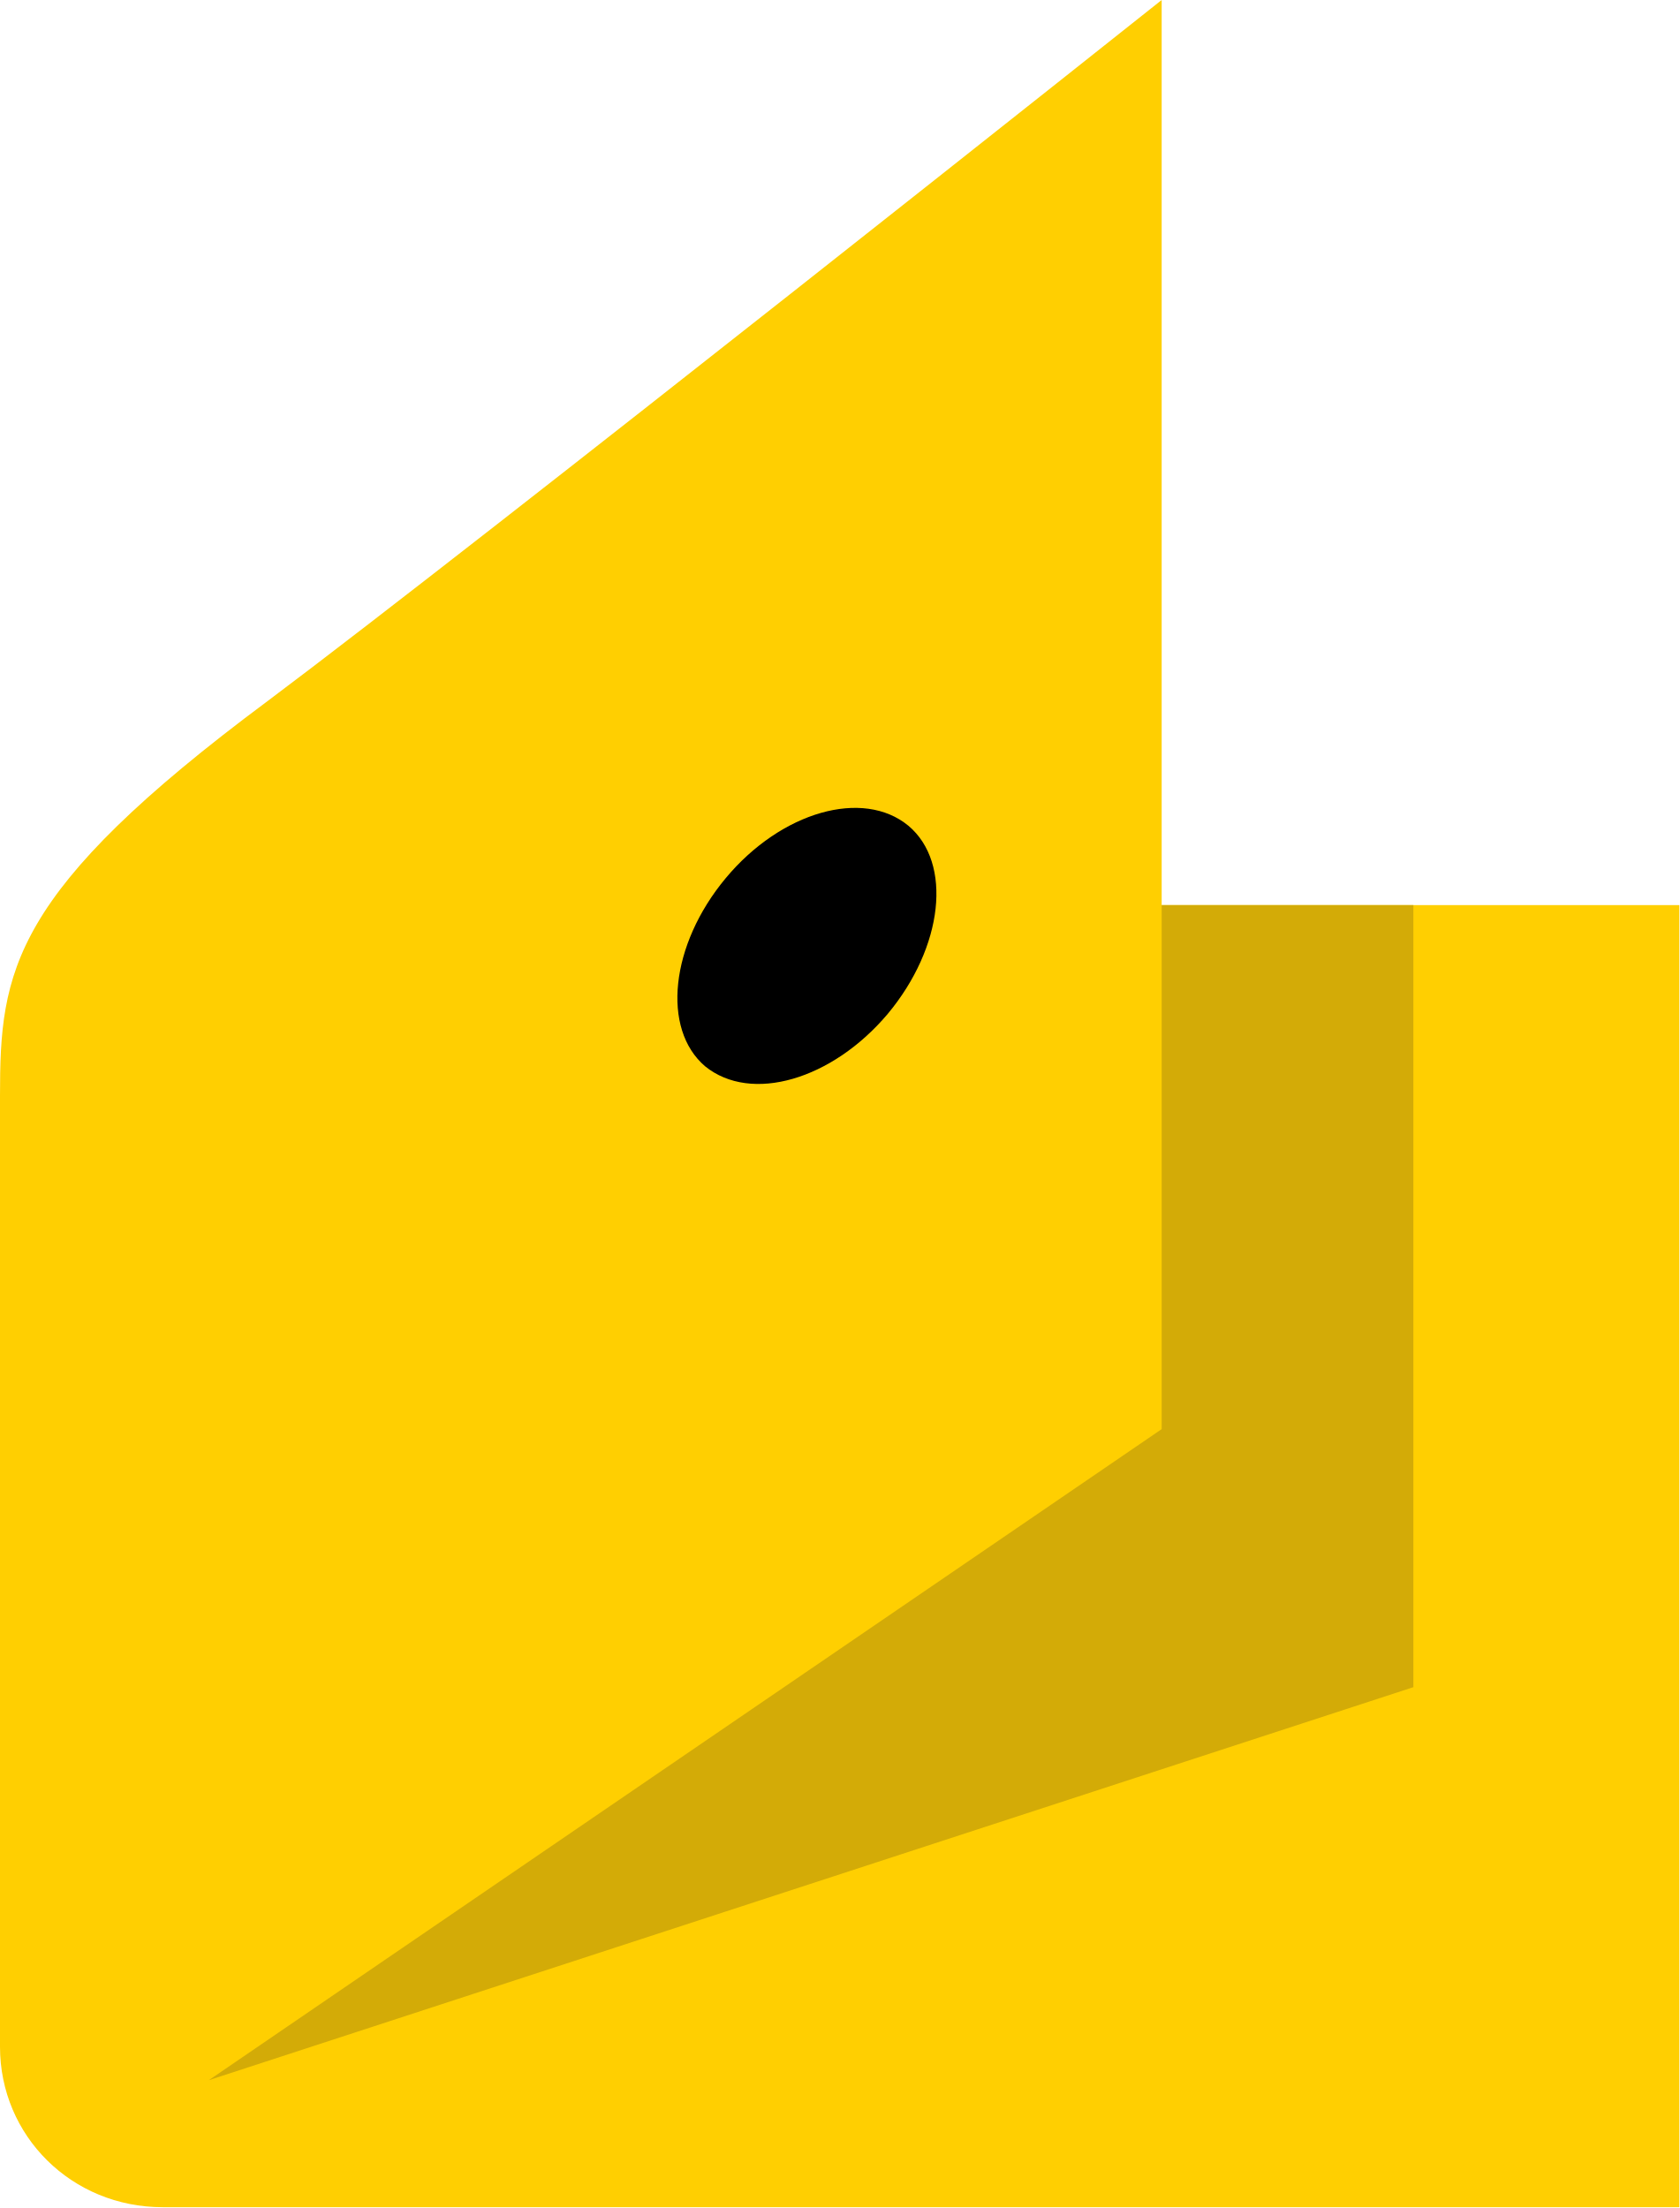
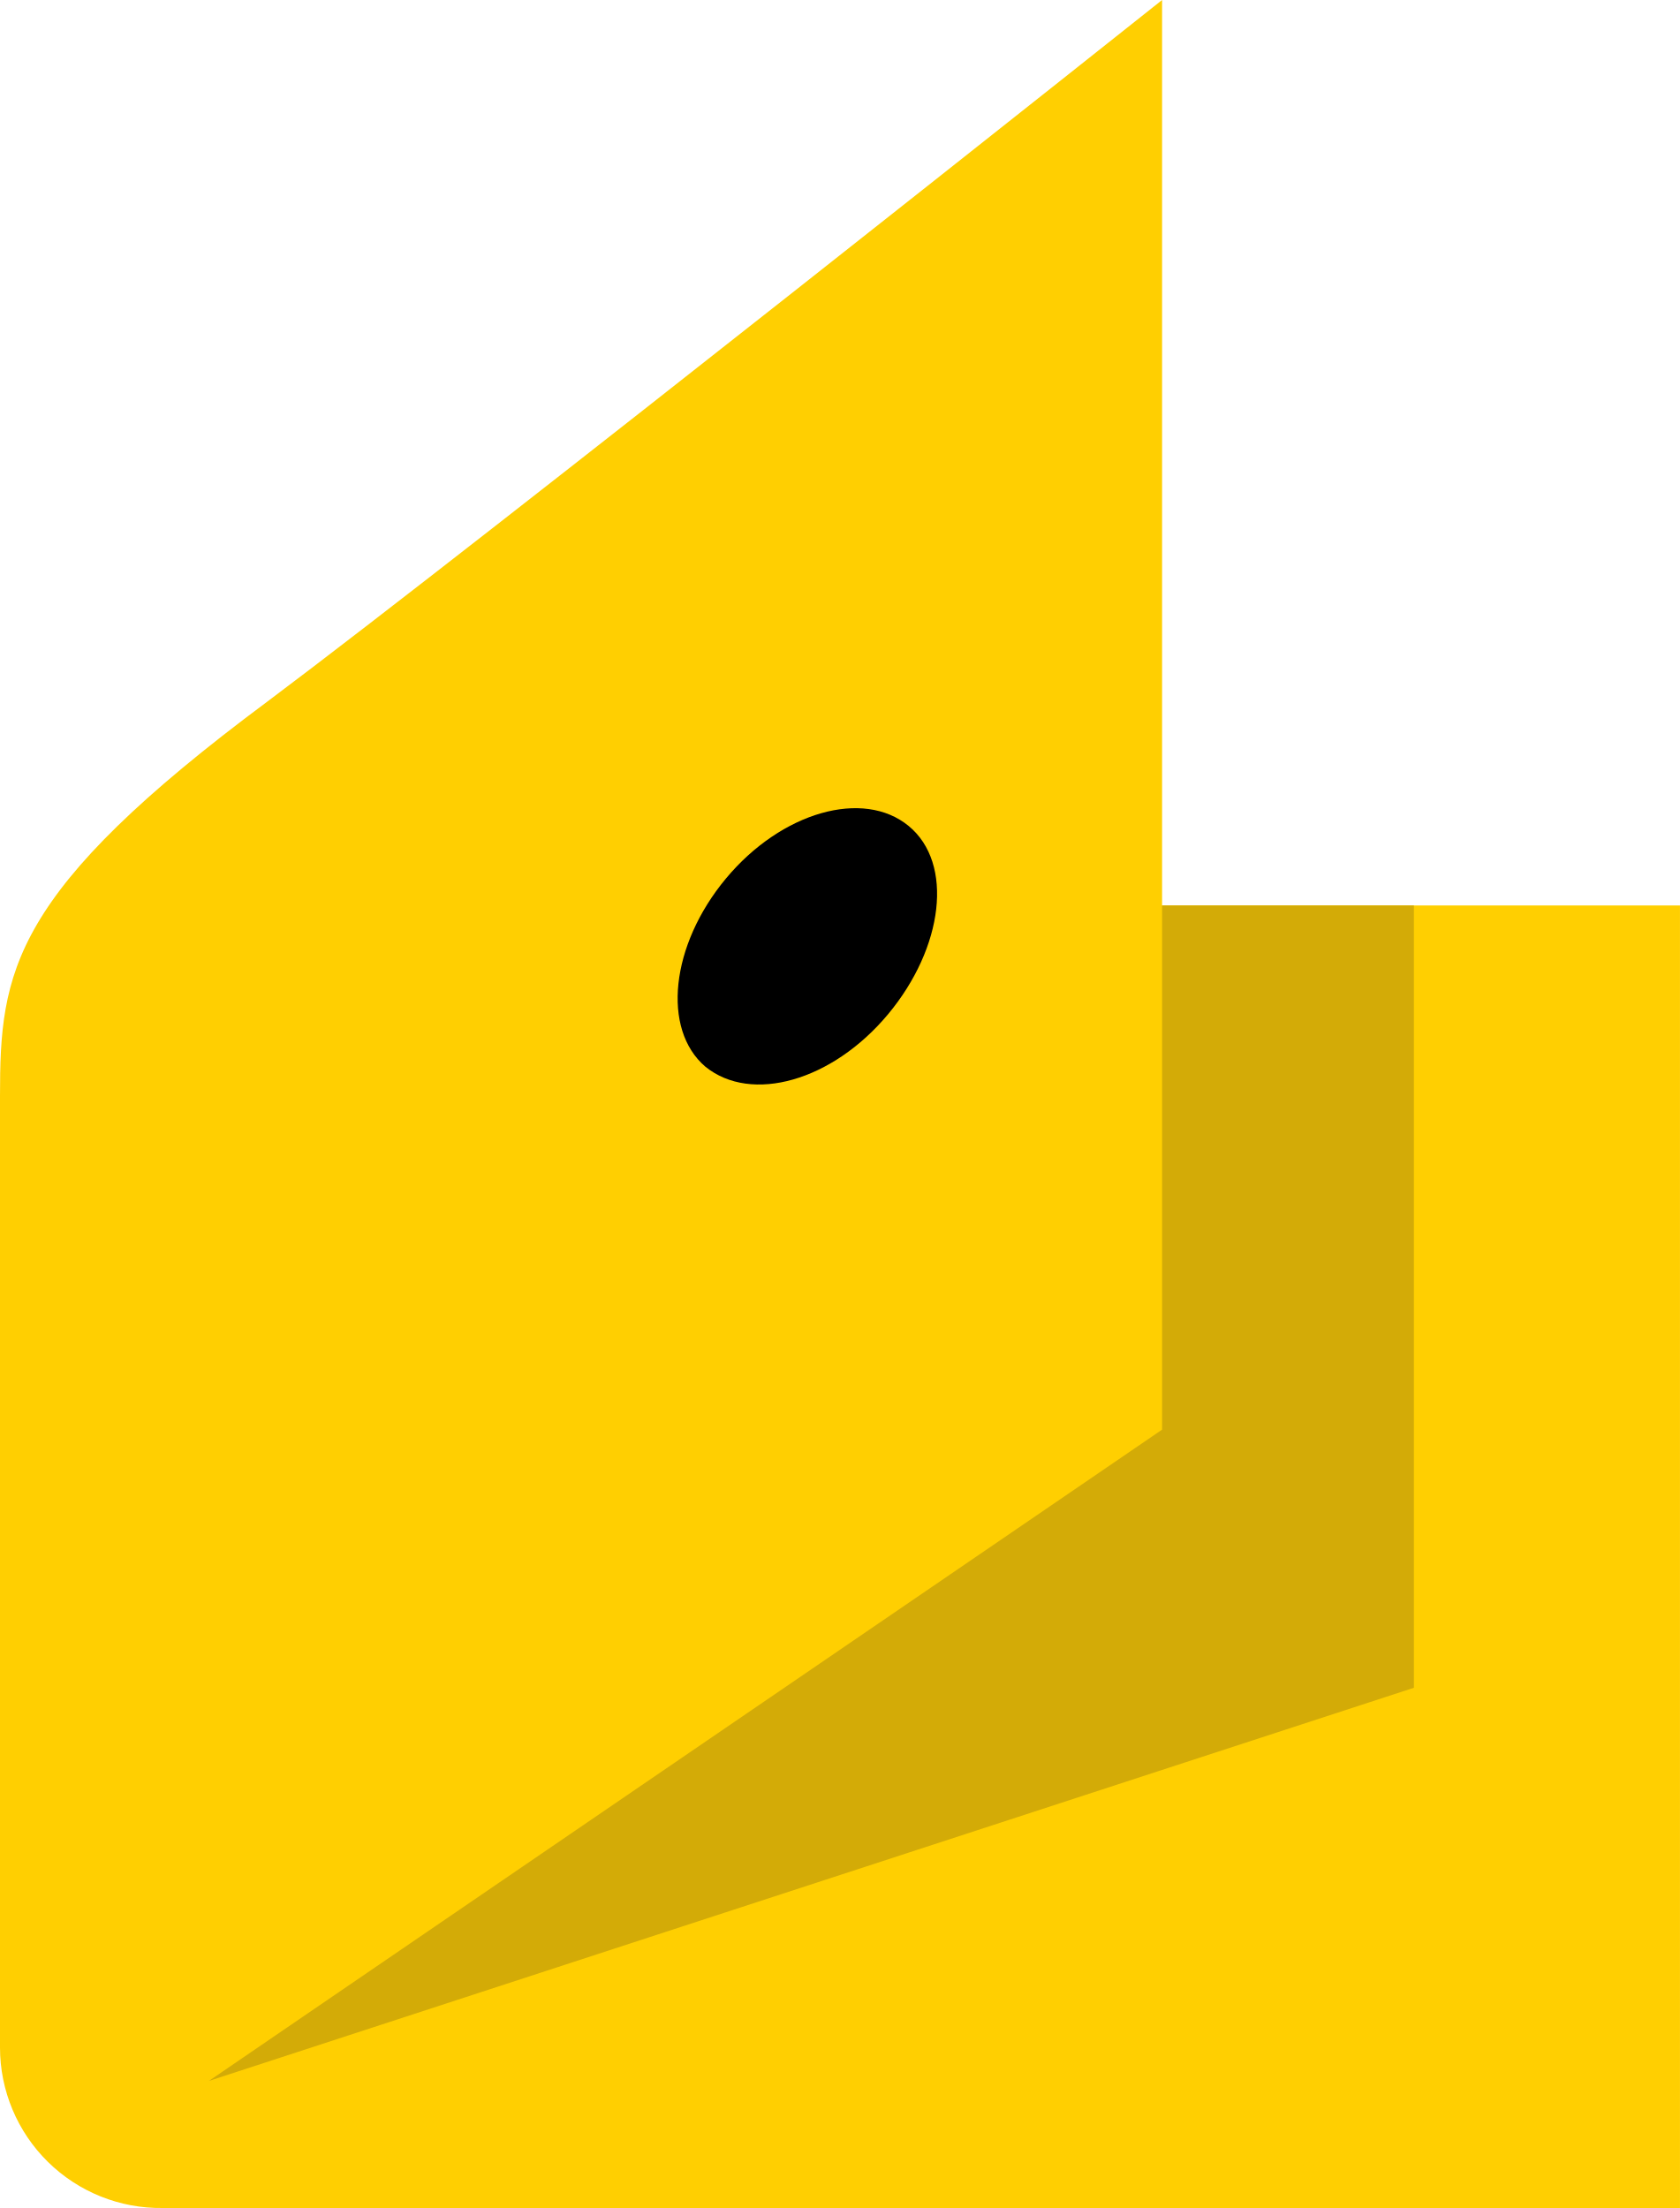
- <svg xmlns="http://www.w3.org/2000/svg" id="ymoney" viewBox="0 0 211.5 278.1">
-   <path fill="#FFCF01" d="M0 138c0-15.7 1.3-25.6 33.7-49.7C60.4 68.3 146.3 0 146.3 0v114h65.2v164h-191C9 278 0 269 0 257.8V138z" />
-   <path fill="#D3AB07" d="M146.3 114v66l-120 82L178 212.5V114" />
-   <path d="M91.4 110.6c7-8.4 17.3-11.3 23-6.6 5.6 4.7 4.4 15.3-2.6 23.7-7 8.3-17.2 11.3-23 6.6-5.5-4.7-4.4-15.3 2.6-23.7" />
+ <svg xmlns="http://www.w3.org/2000/svg" viewBox="0 0 211.5 278">
+   <path d="M0 138c0-15.7 1.3-25.6 33.7-49.7 26.7-20 112.6-88.3 112.6-88.3v114h65.2v164h-191a20.21 20.21 0 0 1-20.5-20.2z" fill="#ffcf01" />
+   <path d="M146.3 114v66l-120 82 151.7-49.5v-98.5" fill="#d3ab07" />
+   <path d="M91.4 110.6c7-8.4 17.3-11.3 23-6.6s4.4 15.3-2.6 23.7-17.2 11.3-23 6.6c-5.5-4.7-4.4-15.3 2.6-23.7" />
</svg>
